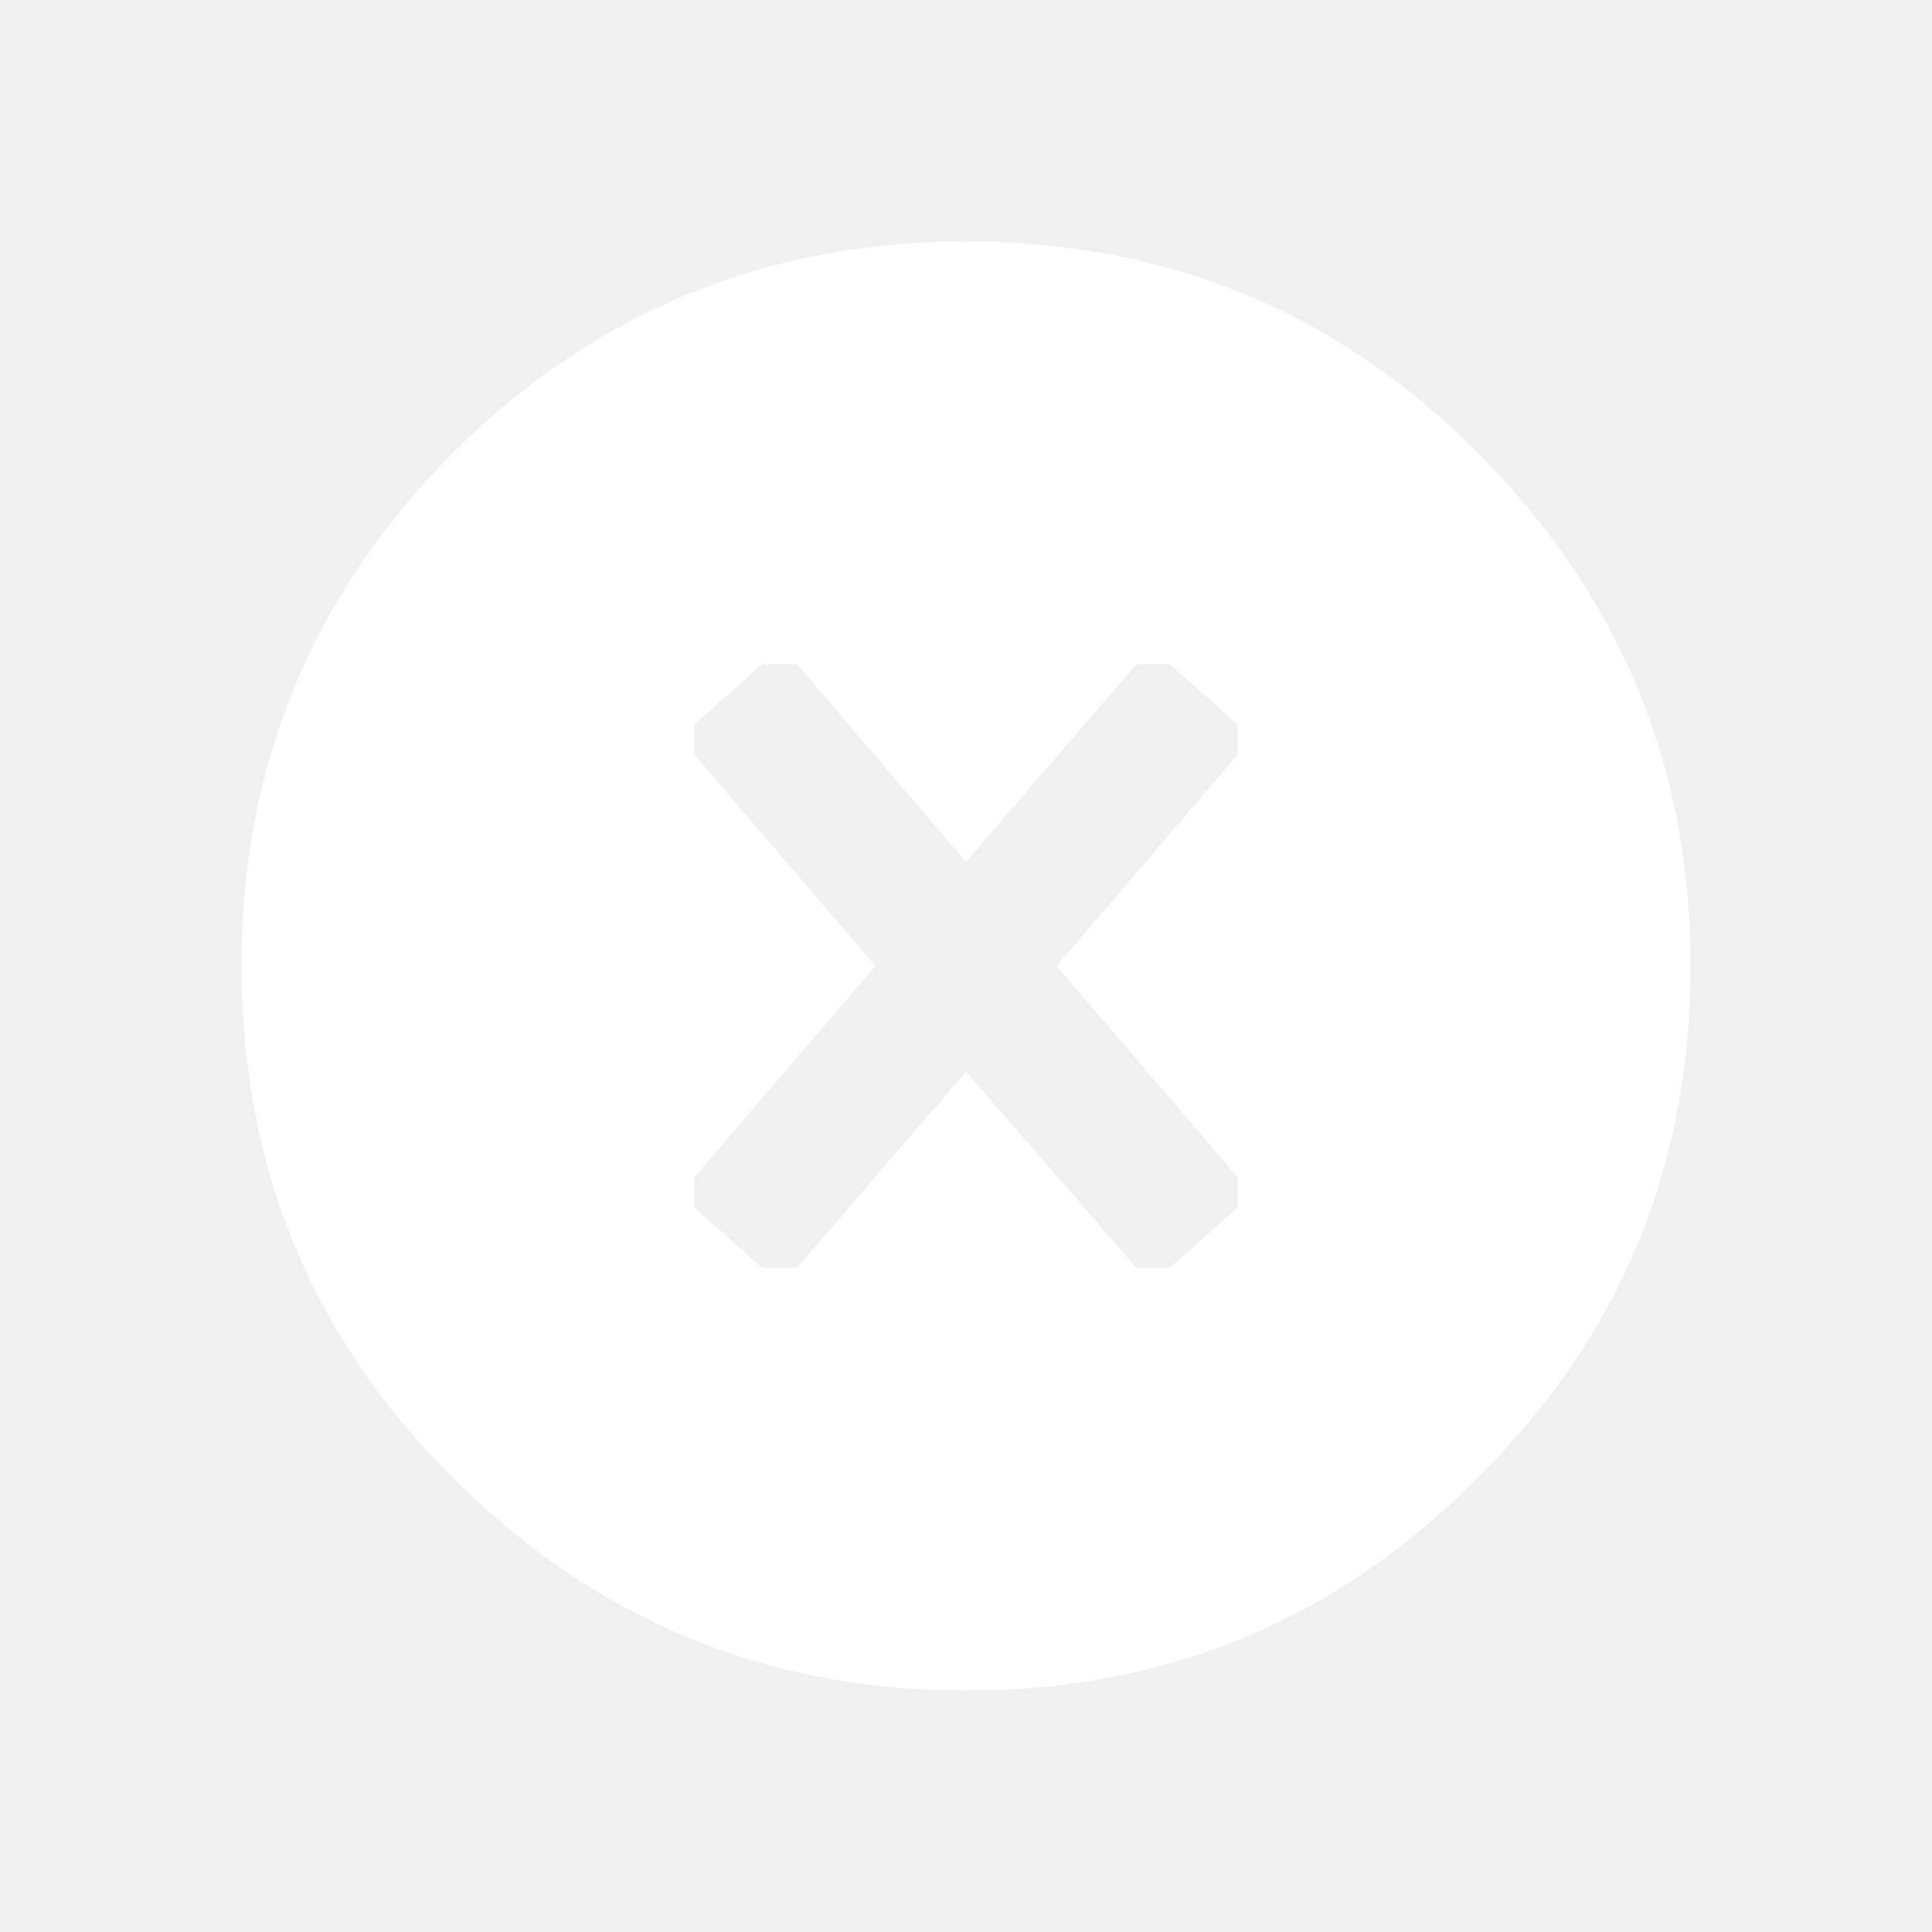
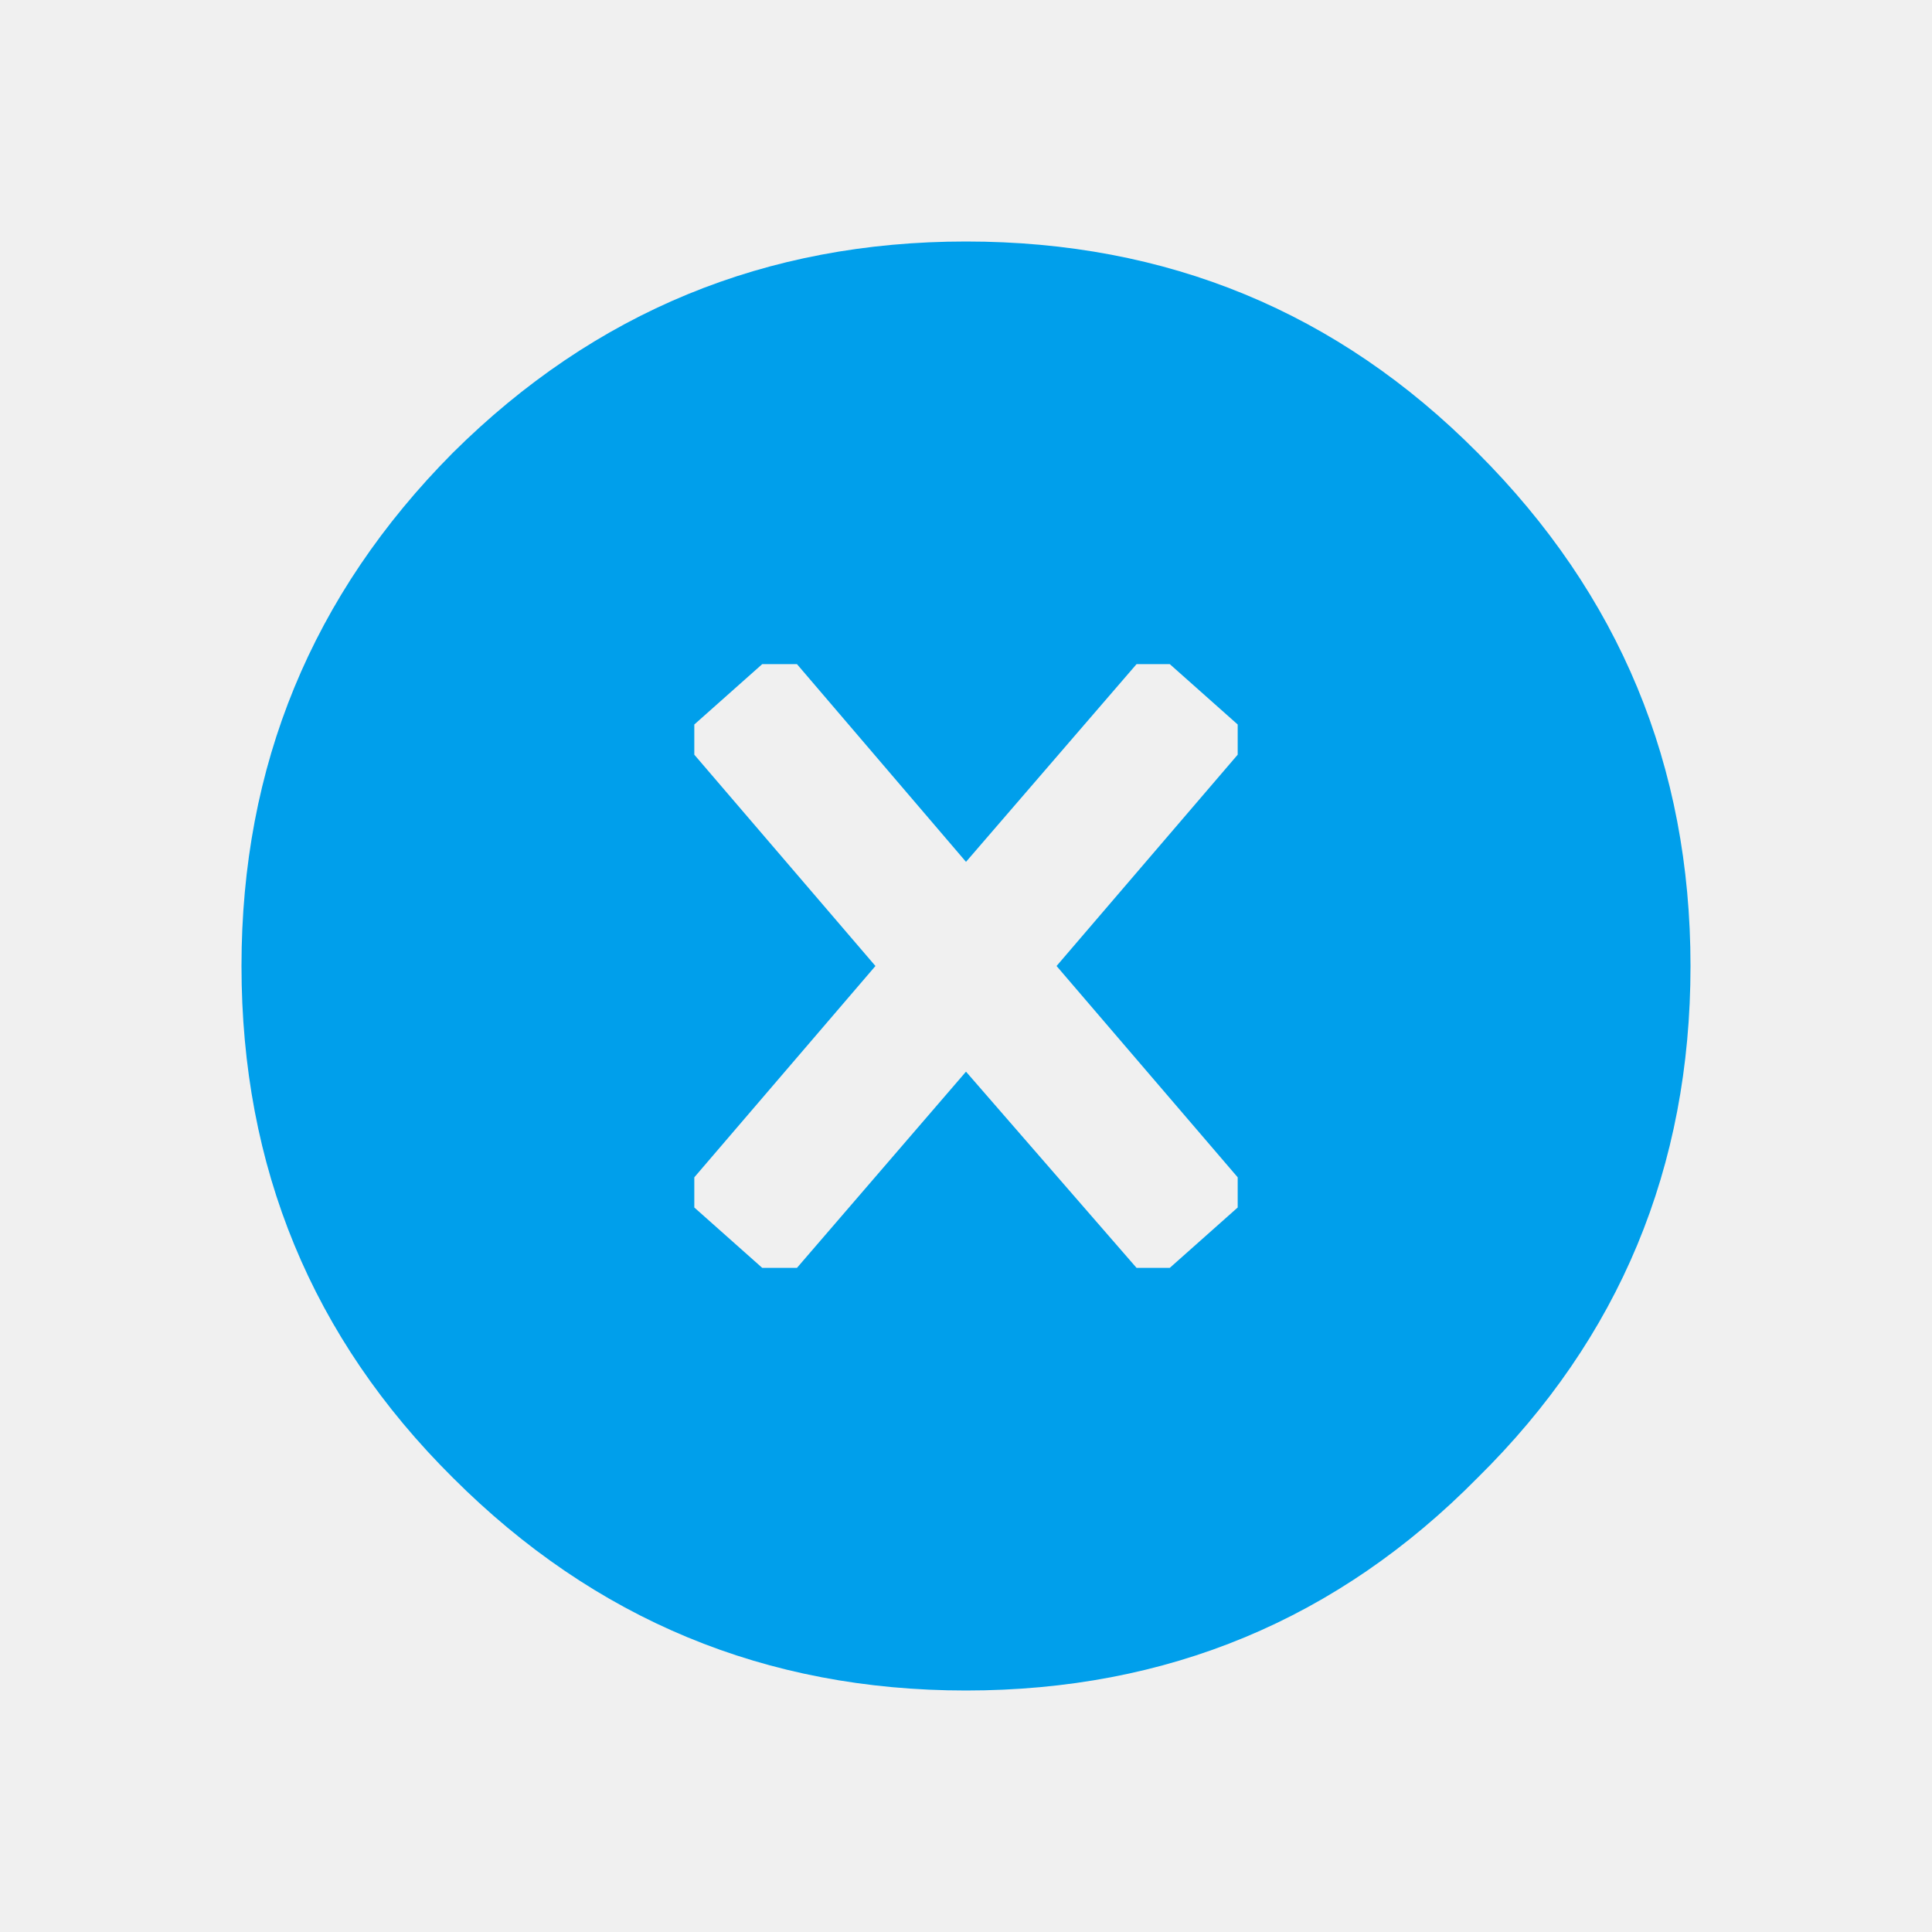
<svg xmlns="http://www.w3.org/2000/svg" width="64" height="64">
  <defs />
  <g>
-     <path stroke="none" fill="#FFFFFF" d="M56 32 Q56 42 48.95 48.95 42 56 32 56 22.05 56 15 48.95 8 42 8 32 8 22.05 15 15 22.05 8 32 8 42 8 48.95 15 56 22.05 56 32 M23 25 L29 32 23 39 23 40 25.25 42 26.4 42 32 35.5 37.65 42 38.75 42 41 40 41 39 35 32 41 25 41 24 38.75 22 37.65 22 32 28.55 26.4 22 25.25 22 23 24 23 25" />
+     <path stroke="none" fill="#009FEB" d="M56 32 Q56 42 48.95 48.95 42 56 32 56 22.05 56 15 48.95 8 42 8 32 8 22.05 15 15 22.05 8 32 8 42 8 48.95 15 56 22.05 56 32 M23 25 L29 32 23 39 23 40 25.25 42 26.4 42 32 35.5 37.65 42 38.75 42 41 40 41 39 35 32 41 25 41 24 38.75 22 37.65 22 32 28.55 26.4 22 25.25 22 23 24 23 25" />
  </g>
</svg>
